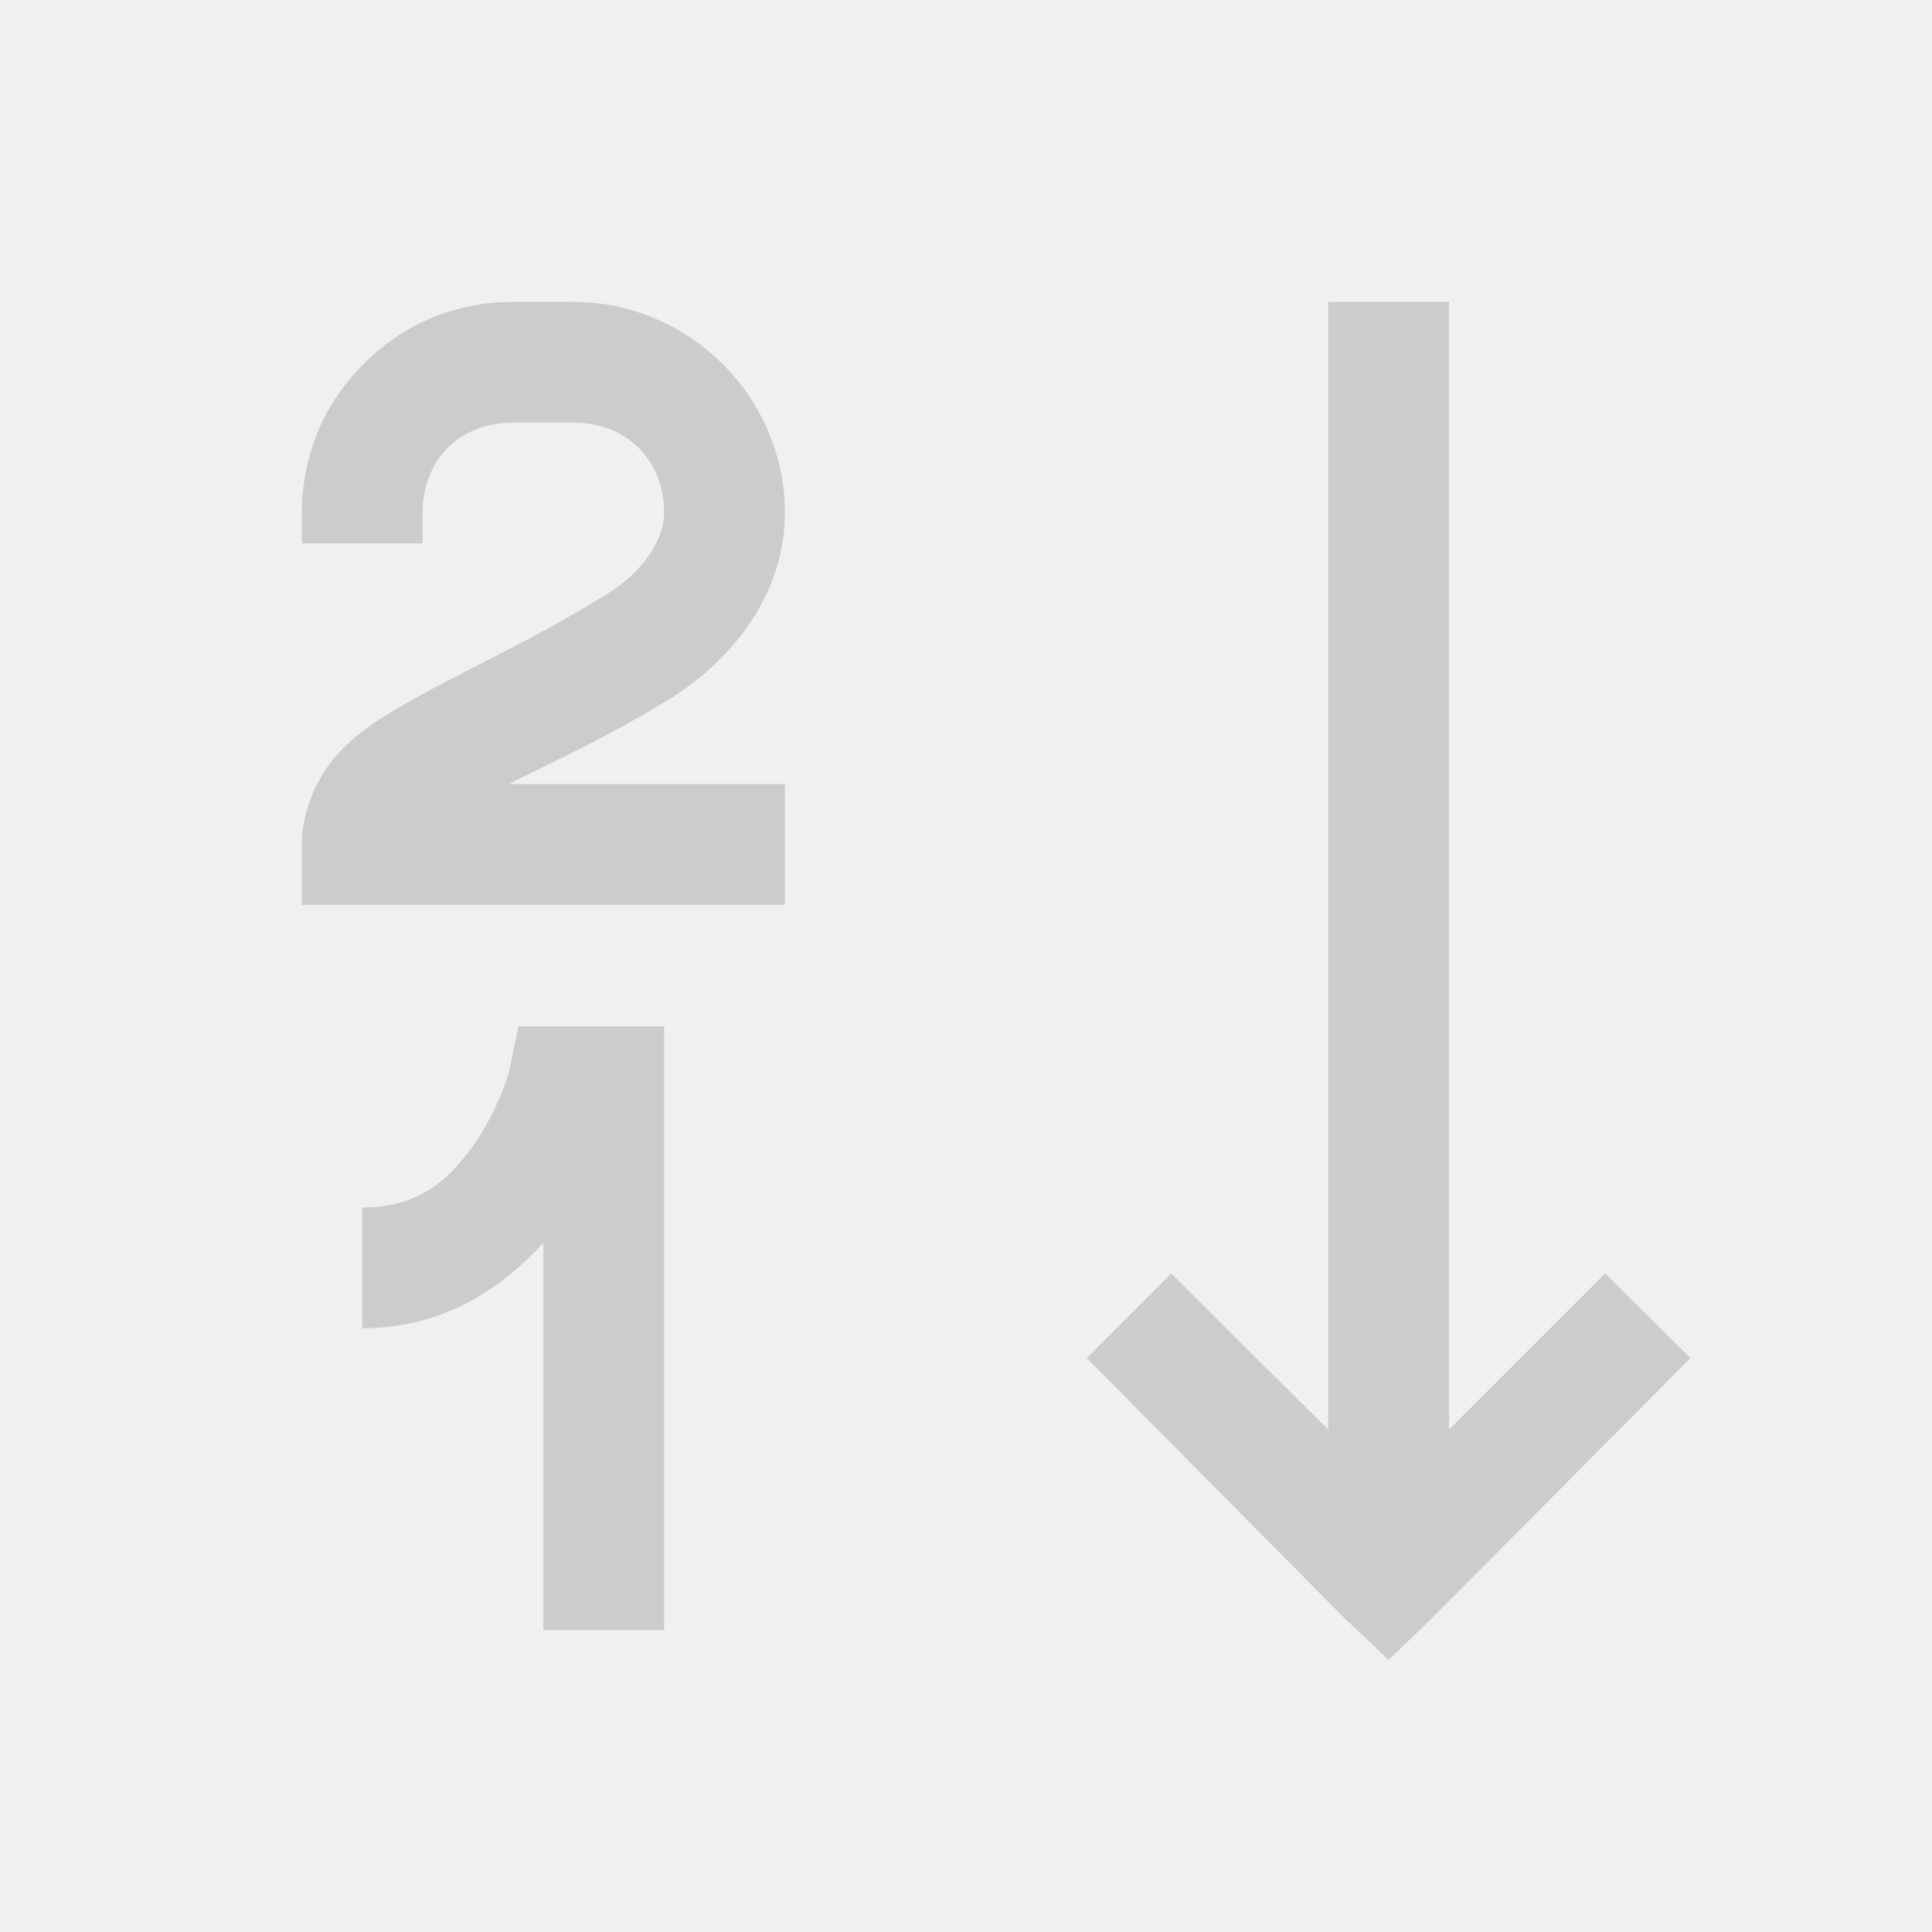
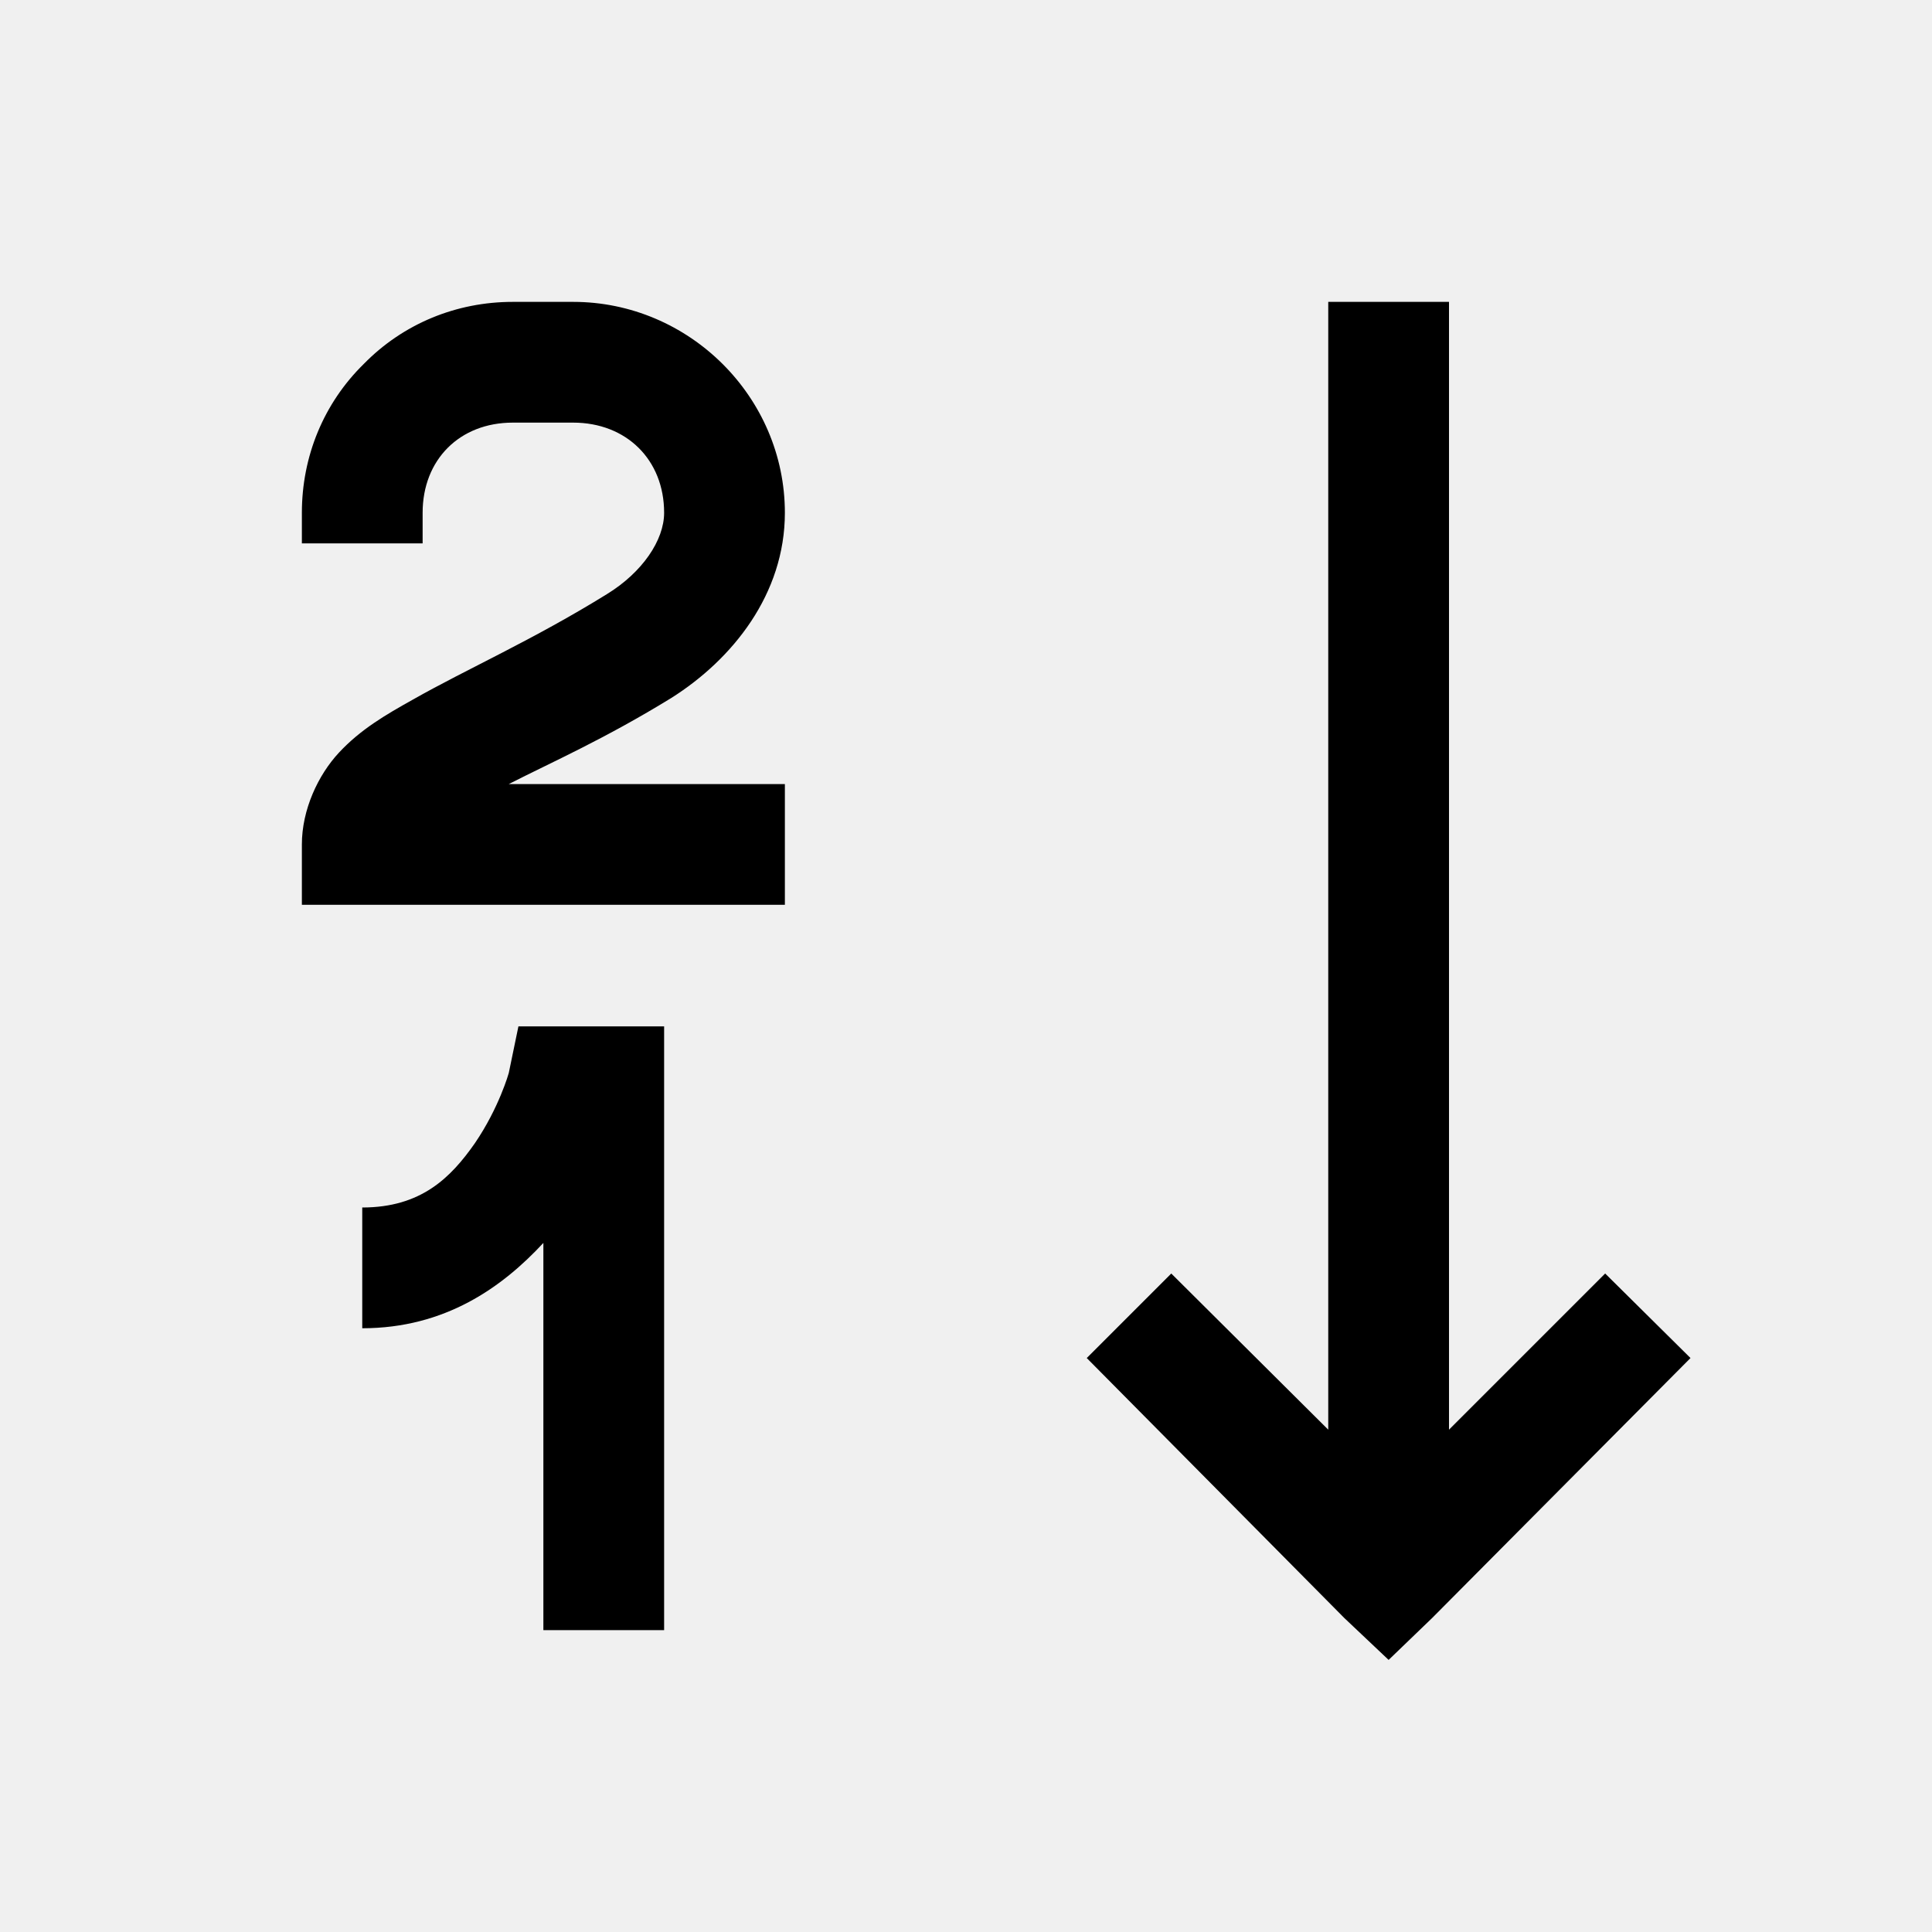
<svg xmlns="http://www.w3.org/2000/svg" width="24" height="24" viewBox="0 0 24 24" fill="none">
  <defs>
    <clipPath id="clip128_1201">
      <rect id="sort descend" rx="2" width="24" height="24" fill="white" fill-opacity="0" />
    </clipPath>
  </defs>
  <g clip-path="url(#clip128_1201)">
-     <path id="path" d="M6.37 3.75C5.67 3.75 5.01 4.02 4.52 4.52C4.02 5.01 3.75 5.67 3.75 6.37L3.75 6.75L5.25 6.75L5.25 6.37C5.25 5.71 5.71 5.25 6.37 5.25L7.12 5.25C7.78 5.25 8.25 5.71 8.25 6.37C8.25 6.71 7.98 7.11 7.54 7.38C6.62 7.95 5.8 8.31 5.13 8.69C4.79 8.88 4.48 9.06 4.21 9.35C3.95 9.63 3.75 10.06 3.75 10.49L3.75 11.24L9.75 11.24L9.75 10.49L9.75 9.74L6.32 9.74C6.87 9.46 7.51 9.18 8.34 8.67C9.1 8.19 9.75 7.38 9.75 6.37C9.75 4.93 8.56 3.75 7.12 3.75L6.37 3.75ZM16.5 3.75L16.5 17.76L14.55 15.82L13.5 16.87L16.7 20.1L17.25 20.62L17.79 20.1L21 16.87L19.94 15.82L18 17.76L18 3.75L16.5 3.75ZM6.44 12.75L6.32 13.33C6.32 13.33 6.2 13.76 5.9 14.2C5.6 14.63 5.23 15 4.5 15L4.5 16.5C5.53 16.5 6.24 15.99 6.75 15.44L6.75 20.25L8.25 20.25L8.25 12.75L6.44 12.75Z" fill="#CCCCCC" fill-opacity="1" fill-rule="nonzero" />
+     <path id="path" d="M6.37 3.75C5.67 3.75 5.01 4.02 4.52 4.52C4.02 5.01 3.75 5.67 3.75 6.37L3.75 6.75L5.25 6.75L5.25 6.37C5.25 5.71 5.71 5.25 6.37 5.25L7.12 5.25C7.78 5.25 8.25 5.71 8.25 6.37C8.25 6.71 7.98 7.11 7.54 7.38C6.62 7.95 5.8 8.31 5.13 8.69C4.79 8.88 4.48 9.06 4.21 9.35C3.95 9.63 3.75 10.06 3.75 10.49L3.75 11.24L9.75 11.24L9.75 10.49L9.75 9.74L6.32 9.74C6.87 9.46 7.51 9.18 8.34 8.67C9.1 8.19 9.75 7.38 9.75 6.37C9.75 4.93 8.56 3.75 7.12 3.75L6.37 3.75ZM16.5 3.75L16.5 17.76L14.55 15.82L13.5 16.87L16.7 20.1L17.25 20.62L17.79 20.1L21 16.87L19.94 15.82L18 17.76L18 3.75L16.5 3.75ZM6.44 12.75L6.32 13.33C6.32 13.33 6.2 13.76 5.9 14.2C5.6 14.63 5.23 15 4.5 15L4.5 16.5C5.53 16.5 6.24 15.99 6.75 15.44L6.75 20.25L8.25 20.25L8.25 12.75L6.44 12.75Z" fill="currentColor" fill-opacity="1" fill-rule="nonzero" />
  </g>
</svg>
